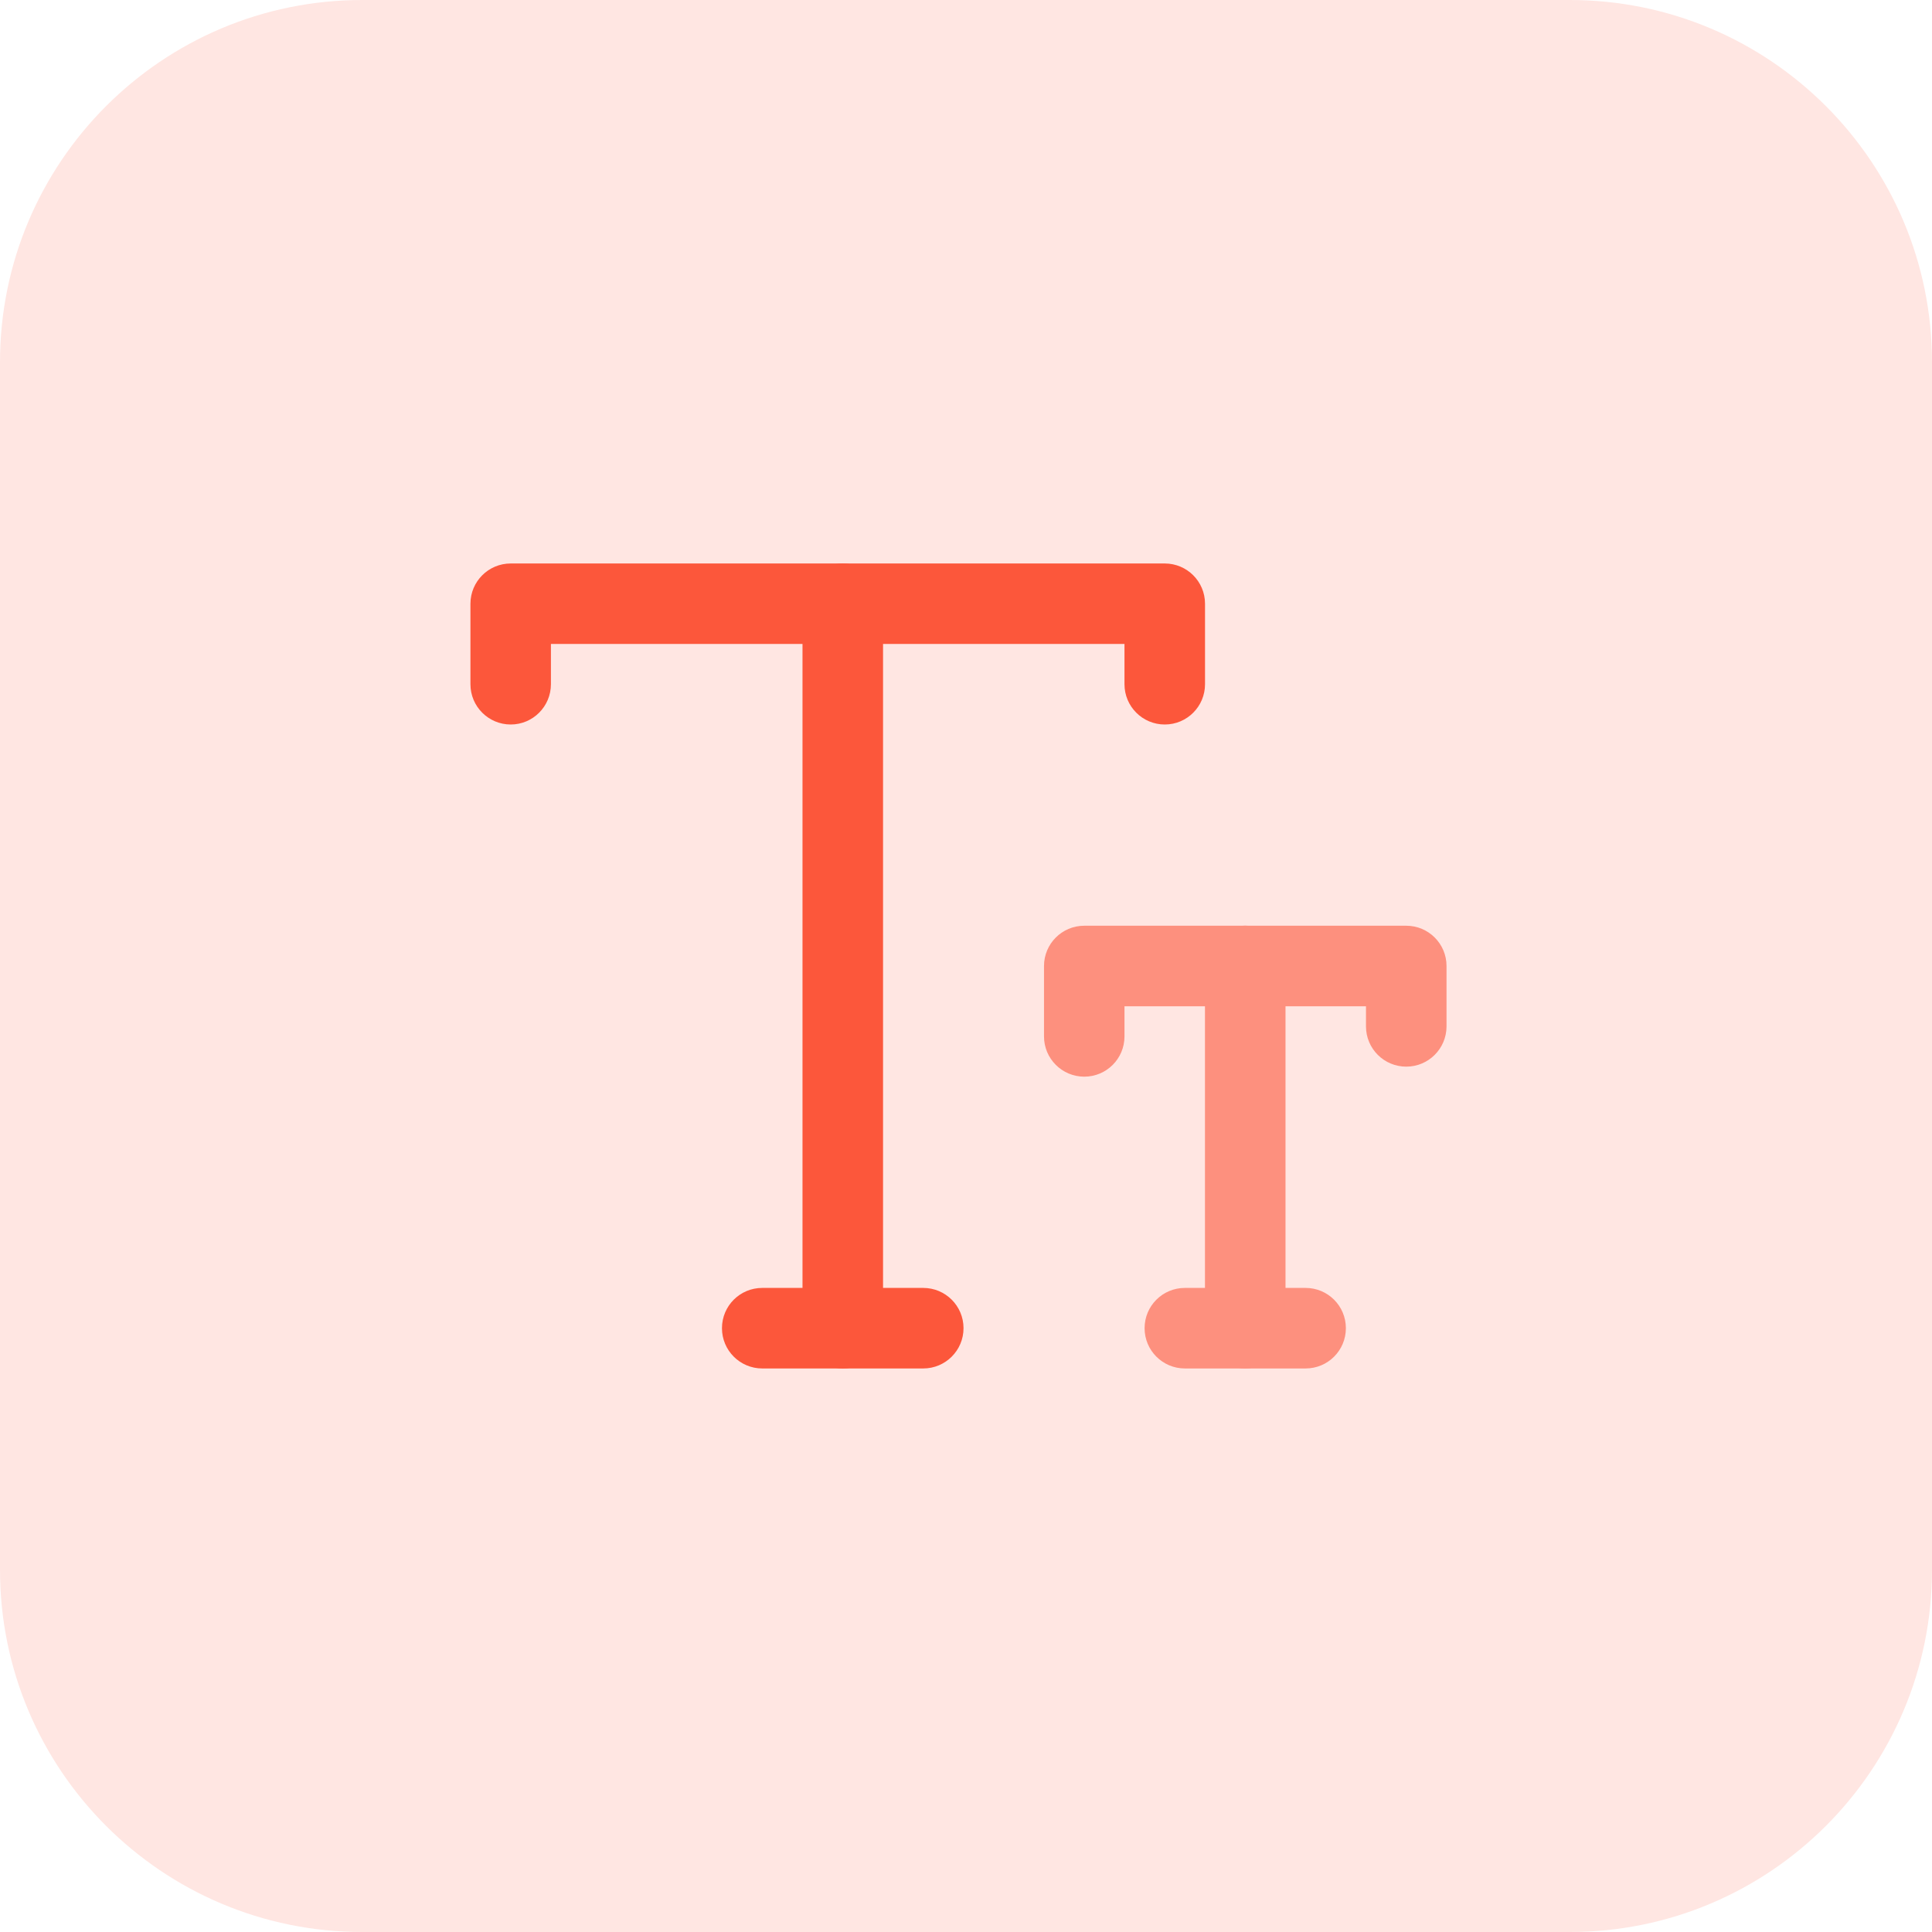
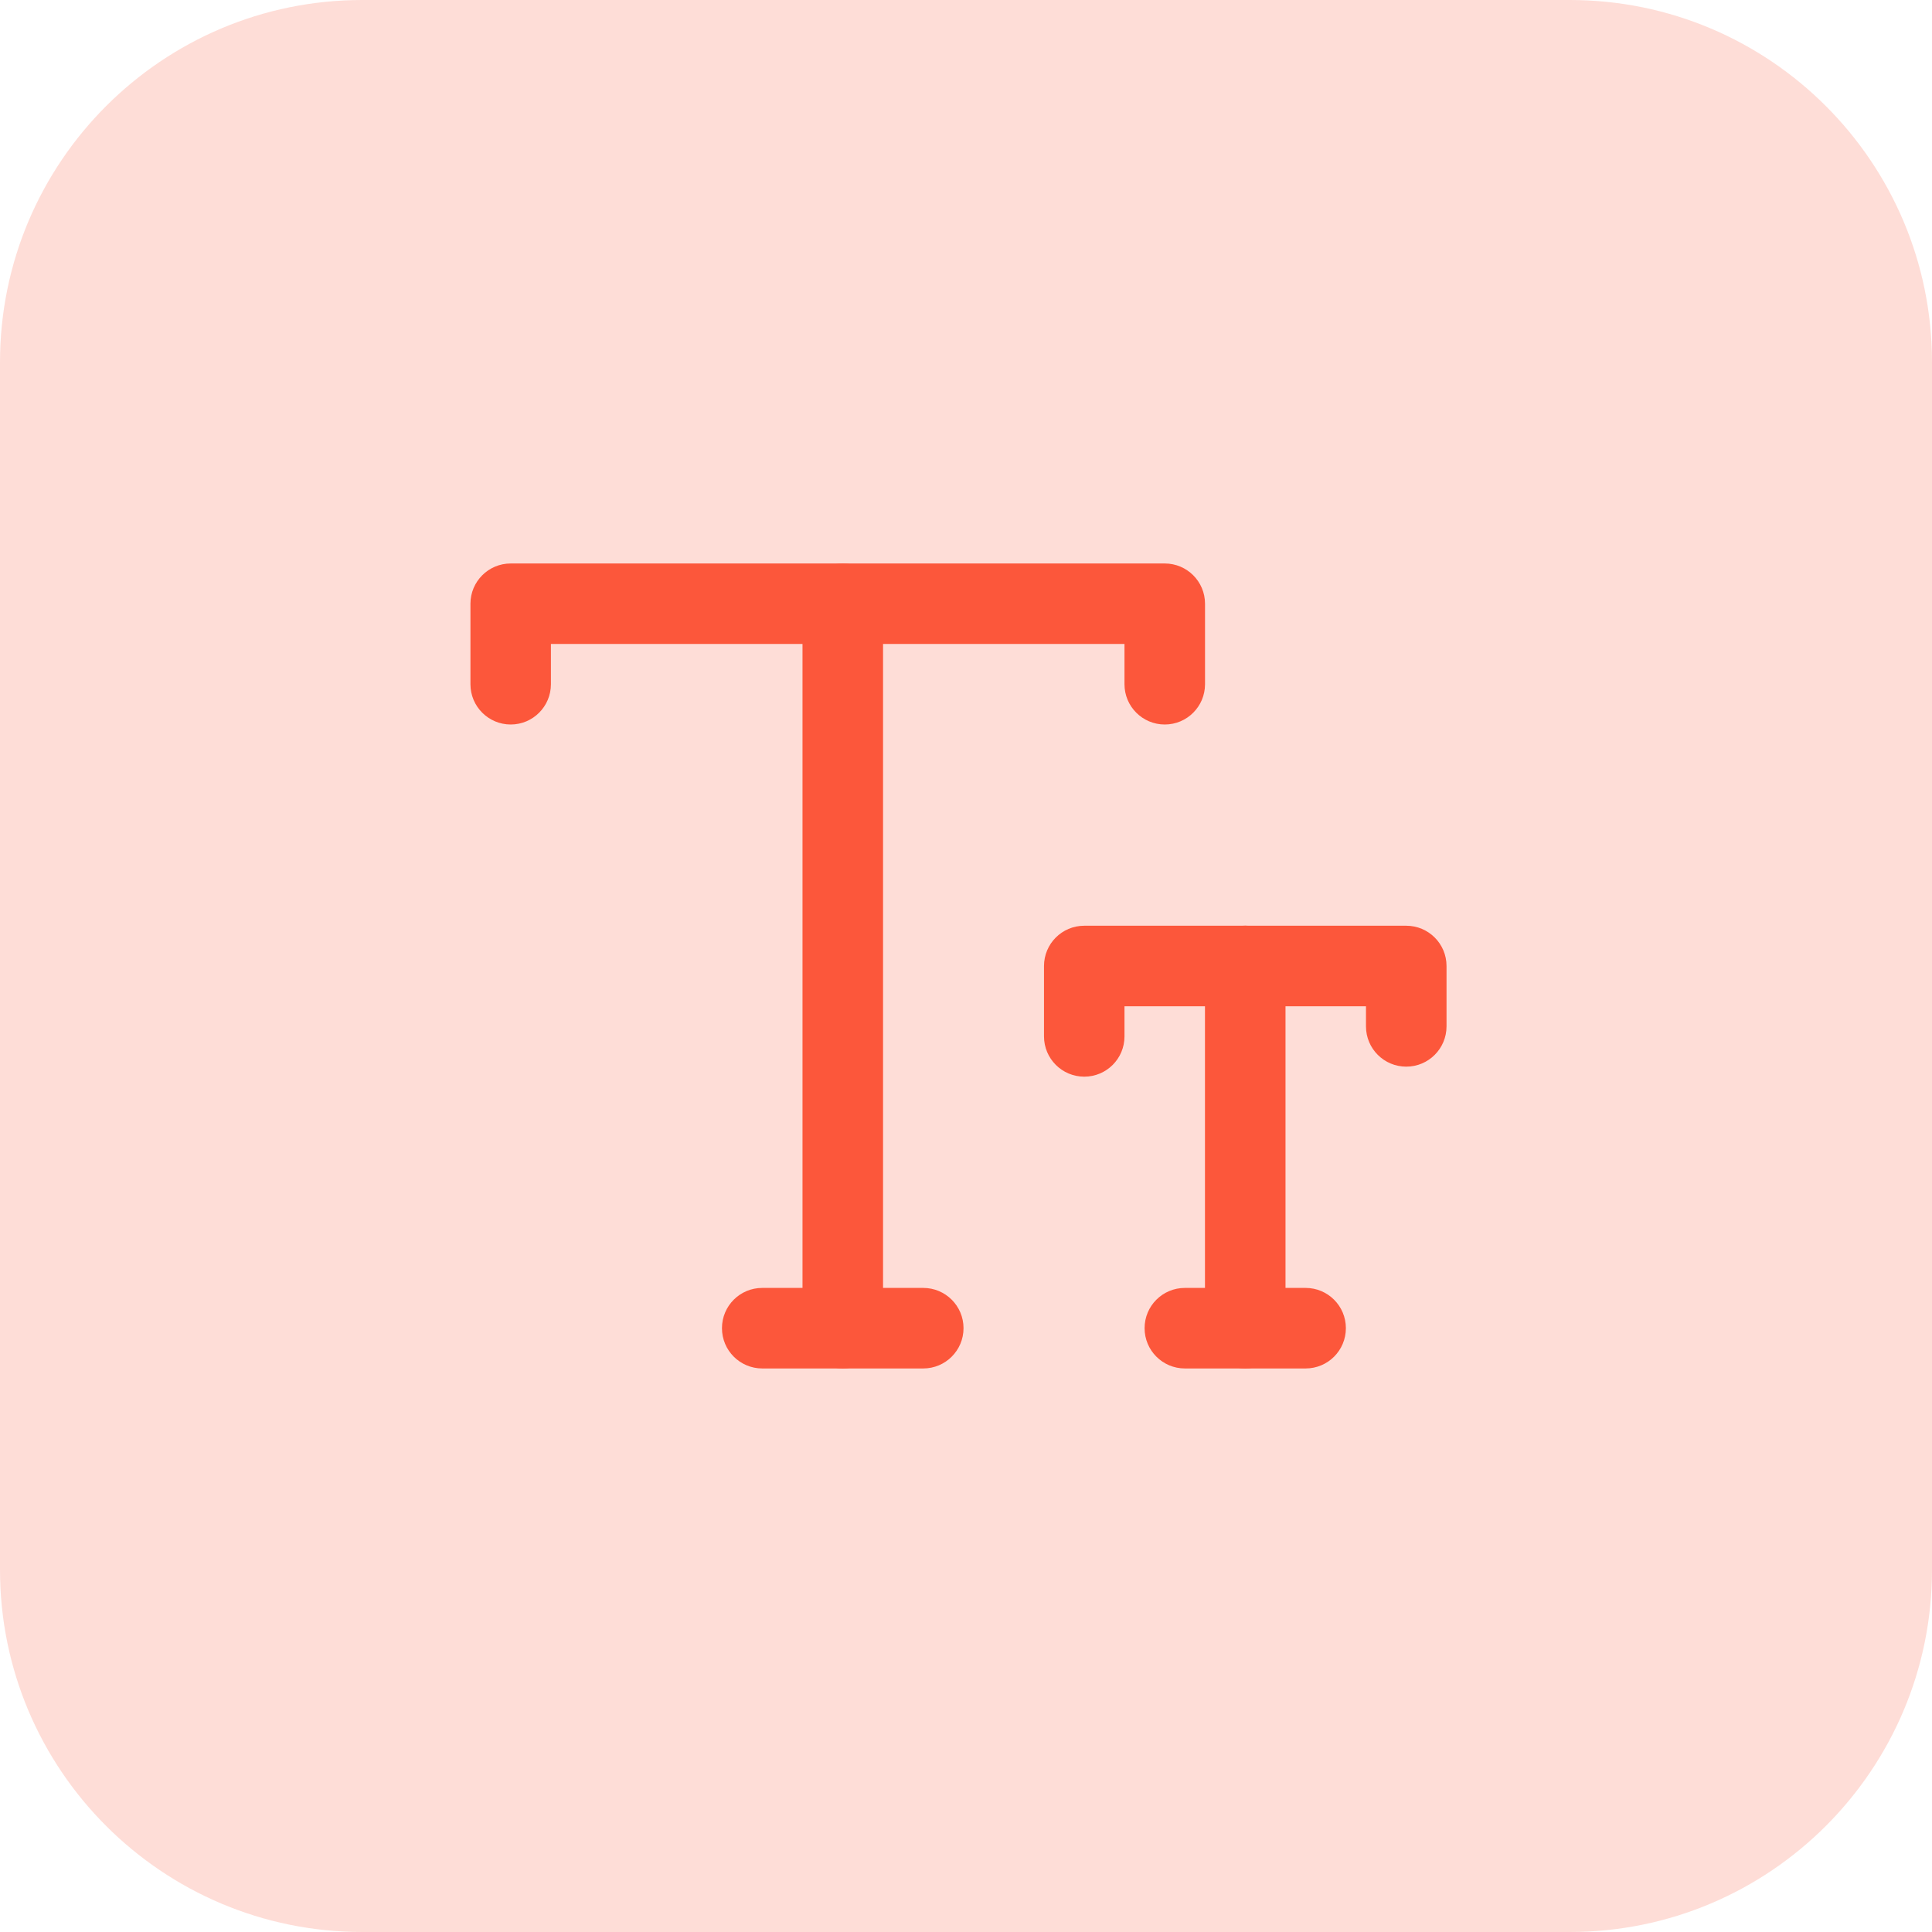
<svg xmlns="http://www.w3.org/2000/svg" height="512pt" viewBox="0 0 512 512" width="512pt">
-   <path d="m416 512h-320c-53.023 0-96-42.977-96-96v-320c0-53.023 42.977-96 96-96h320c53.023 0 96 42.977 96 96v320c0 53.023-42.977 96-96 96zm0 0" fill="#ffe6e2" />
-   <g fill="#fc573b">
+   <path d="m416 512h-320c-53.023 0-96-42.977-96-96v-320c0-53.023 42.977-96 96-96h320c53.023 0 96 42.977 96 96v320c0 53.023-42.977 96-96 96zm0 0" fill="rgb(252,87,59,20%)" />
+   <g fill="rgb(252,87,59,100%)">
    <path d="m223.344 362.656c-5.887 0-10.672-4.77-10.672-10.672v-191.984c0-5.887 4.77-10.672 10.672-10.672 5.887 0 10.672 4.77 10.672 10.672v192c-.016 5.887-4.785 10.656-10.672 10.656zm0 0" />
    <path d="m308.672 192c-5.887 0-10.672-4.77-10.672-10.672v-10.672h-152v10.672c0 5.887-4.77 10.672-10.656 10.672s-10.672-4.77-10.672-10.672v-21.328c0-5.887 4.77-10.672 10.672-10.672h173.328c5.887 0 10.672 4.77 10.672 10.672v21.328c0 5.887-4.77 10.672-10.672 10.672zm0 0" />
    <path d="m244.672 362.656h-42.672c-5.887 0-10.672-4.77-10.672-10.672 0-5.906 4.77-10.672 10.672-10.672h42.672c5.887 0 10.672 4.766 10.672 10.672 0 5.902-4.785 10.672-10.672 10.672zm0 0" />
  </g>
-   <path d="m287.344 285.328c-5.887 0-10.672-4.77-10.672-10.672v-18.656c0-5.887 4.77-10.672 10.672-10.672h85.328c5.887 0 10.672 4.77 10.672 10.672v16c0 5.887-4.77 10.672-10.672 10.672-5.887 0-10.672-4.77-10.672-10.672v-5.328h-64v8c0 5.887-4.77 10.656-10.656 10.656zm0 0" fill="#fd907e" />
-   <path d="m330 362.656c-5.887 0-10.672-4.77-10.672-10.672v-96c0-5.887 4.77-10.672 10.672-10.672s10.672 4.766 10.672 10.672v96c0 5.902-4.77 10.672-10.672 10.672zm0 0" fill="#fd907e" />
-   <path d="m346 362.656h-32c-5.887 0-10.672-4.77-10.672-10.672 0-5.906 4.77-10.672 10.672-10.672h32c5.887 0 10.672 4.766 10.672 10.672 0 5.902-4.77 10.672-10.672 10.672zm0 0" fill="#fd907e" />
+   <path d="m287.344 285.328c-5.887 0-10.672-4.77-10.672-10.672v-18.656c0-5.887 4.77-10.672 10.672-10.672h85.328c5.887 0 10.672 4.77 10.672 10.672v16c0 5.887-4.77 10.672-10.672 10.672-5.887 0-10.672-4.77-10.672-10.672v-5.328h-64v8c0 5.887-4.77 10.656-10.656 10.656zm0 0" fill="rgb(252,87,59,100%)" />
+   <path d="m330 362.656c-5.887 0-10.672-4.77-10.672-10.672v-96c0-5.887 4.77-10.672 10.672-10.672s10.672 4.766 10.672 10.672v96c0 5.902-4.77 10.672-10.672 10.672zm0 0" fill="rgb(252,87,59,100%)" />
+   <path d="m346 362.656h-32c-5.887 0-10.672-4.77-10.672-10.672 0-5.906 4.77-10.672 10.672-10.672h32c5.887 0 10.672 4.766 10.672 10.672 0 5.902-4.77 10.672-10.672 10.672zm0 0" fill="rgb(252,87,59,100%)" />
</svg>
